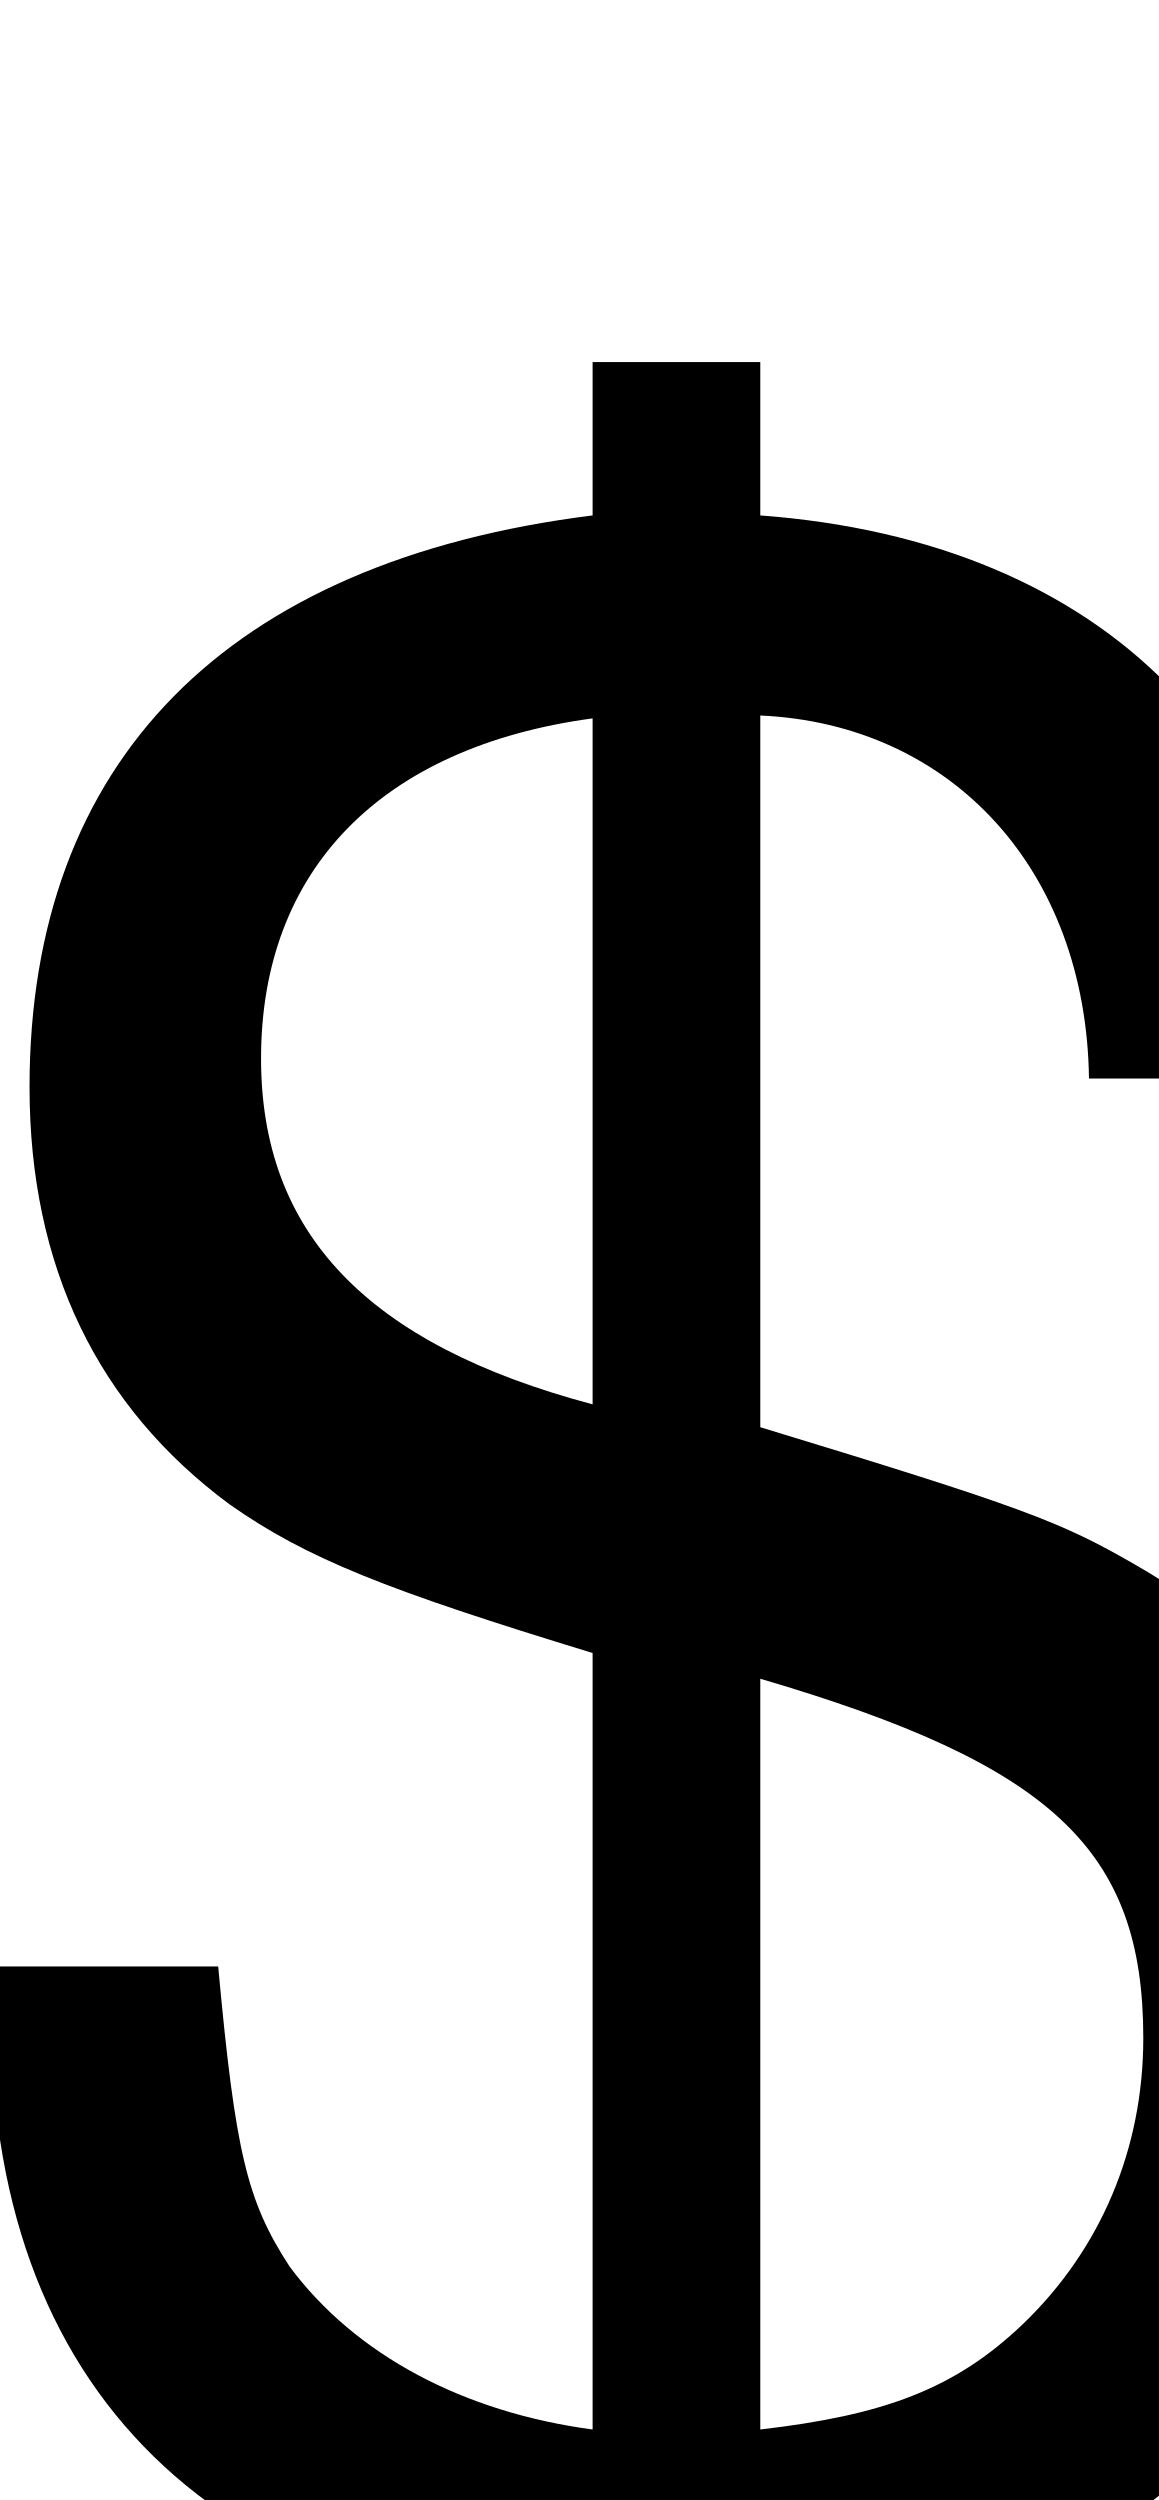
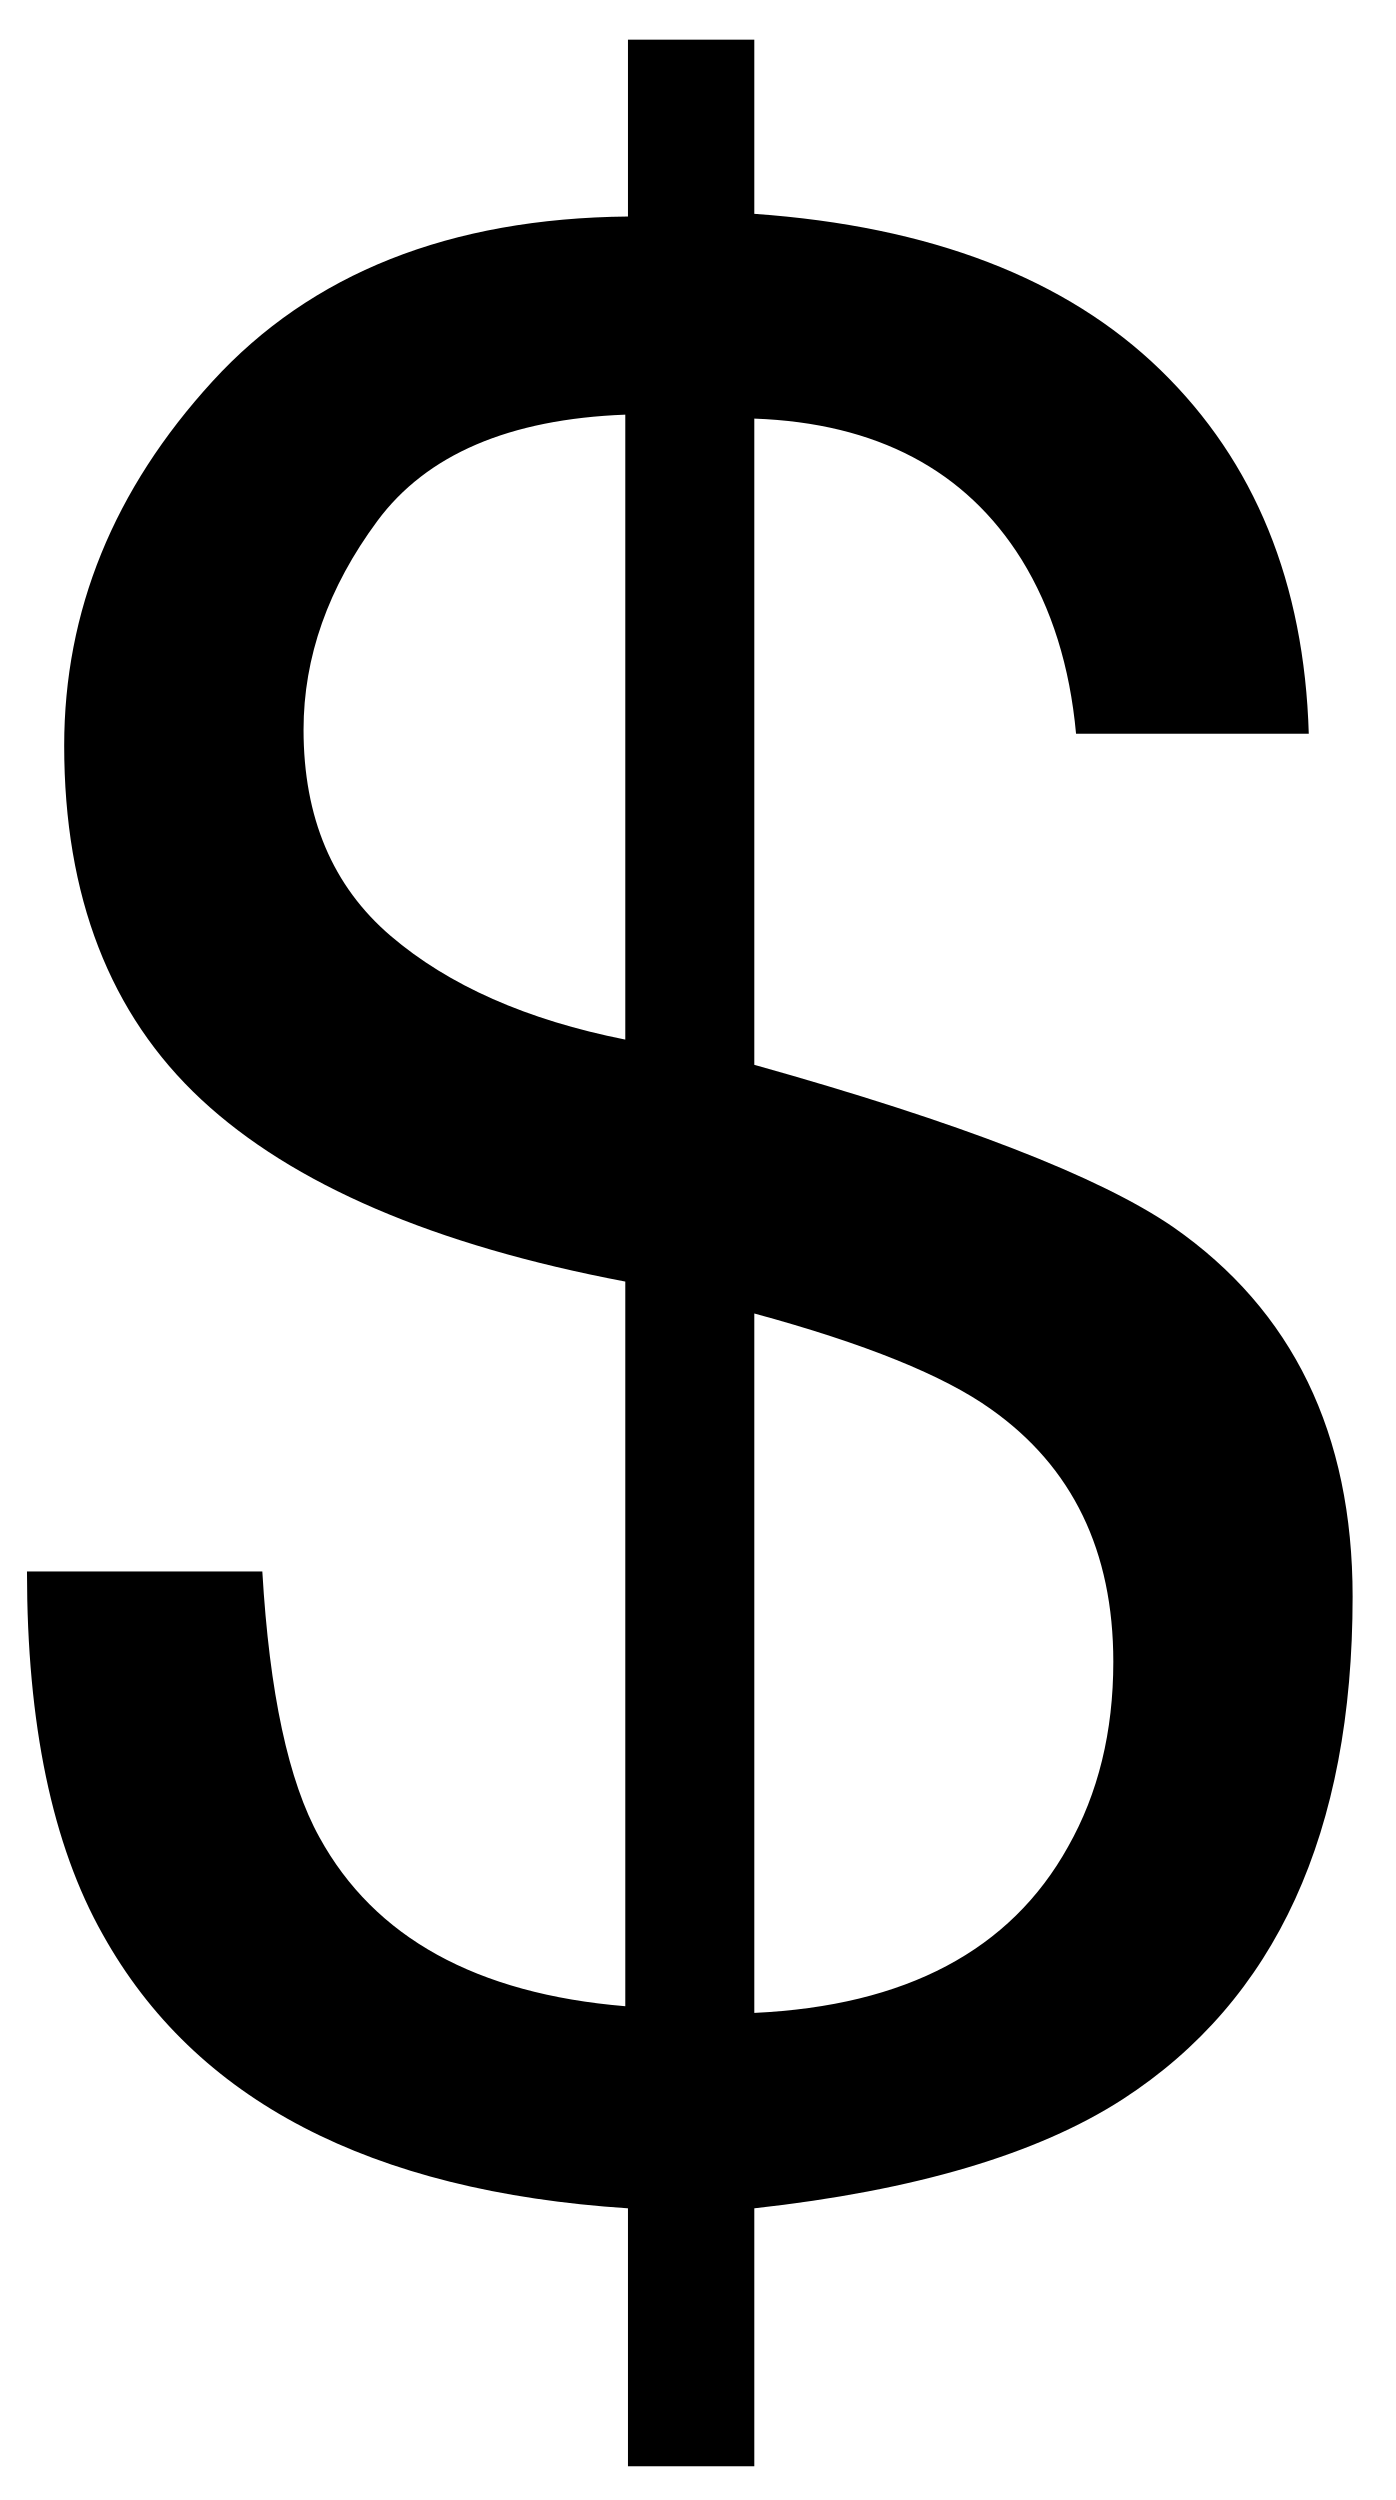
- <svg xmlns="http://www.w3.org/2000/svg" width="19px" height="41px" viewBox="0 0 19 41" version="1.1">
-   <g id="---↳-Final-–-SJ" stroke="none" stroke-width="1" fill="none" fill-rule="evenodd" font-family="Helvetica" font-size="46.838" font-weight="normal">
-     <g id="1.0-Home" transform="translate(-163, -210)" fill="#000000">
-       <text id="$">
-         <tspan x="161" y="252">$</tspan>
-       </text>
+ <svg xmlns="http://www.w3.org/2000/svg" width="24px" height="43px" viewBox="0 0 24 43" version="1.1">
+   <g id="---↳-Final-–-SJ" stroke="none" stroke-width="1" fill="none" fill-rule="evenodd">
+     <g id="1.0-Home" transform="translate(-162, -215)" fill="#000000" fill-rule="nonzero">
+       <path d="M174.974,257.42 L174.974,252.983 C177.733,252.678 179.845,252.053 181.309,251.108 C183.946,249.4 185.265,246.519 185.265,242.463 C185.265,239.658 184.236,237.538 182.178,236.105 C180.912,235.236 178.511,234.306 174.974,233.315 L174.974,233.315 L174.974,222.2 C177.078,222.276 178.61,223.084 179.571,224.624 C180.089,225.463 180.402,226.462 180.508,227.62 L180.508,227.62 L184.511,227.62 C184.434,225.028 183.584,222.943 181.961,221.365 C180.337,219.787 178.008,218.892 174.974,218.678 L174.974,218.678 L174.974,215.682 L172.801,215.682 L172.801,218.724 C169.736,218.754 167.354,219.7 165.654,221.56 C163.954,223.42 163.104,225.509 163.104,227.826 C163.104,230.418 163.889,232.446 165.46,233.91 C167.03,235.373 169.462,236.418 172.755,237.043 L172.755,237.043 L172.755,249.507 C170.194,249.294 168.44,248.326 167.495,246.603 C166.961,245.642 166.634,244.117 166.512,242.029 L166.512,242.029 L162.464,242.029 C162.464,244.651 162.898,246.732 163.767,248.272 C165.353,251.123 168.364,252.694 172.801,252.983 L172.801,252.983 L172.801,257.42 L174.974,257.42 Z M172.755,232.881 C171.063,232.545 169.717,231.95 168.719,231.097 C167.72,230.243 167.221,229.061 167.221,227.552 C167.221,226.302 167.644,225.105 168.49,223.961 C169.336,222.818 170.758,222.208 172.755,222.132 L172.755,222.132 L172.755,232.881 Z M174.974,249.622 L174.974,237.592 C176.88,238.11 178.236,238.659 179.045,239.238 C180.447,240.229 181.149,241.678 181.149,243.584 C181.149,244.788 180.889,245.848 180.371,246.763 C179.38,248.547 177.581,249.5 174.974,249.622 L174.974,249.622 Z" id="$" />
    </g>
  </g>
</svg>
